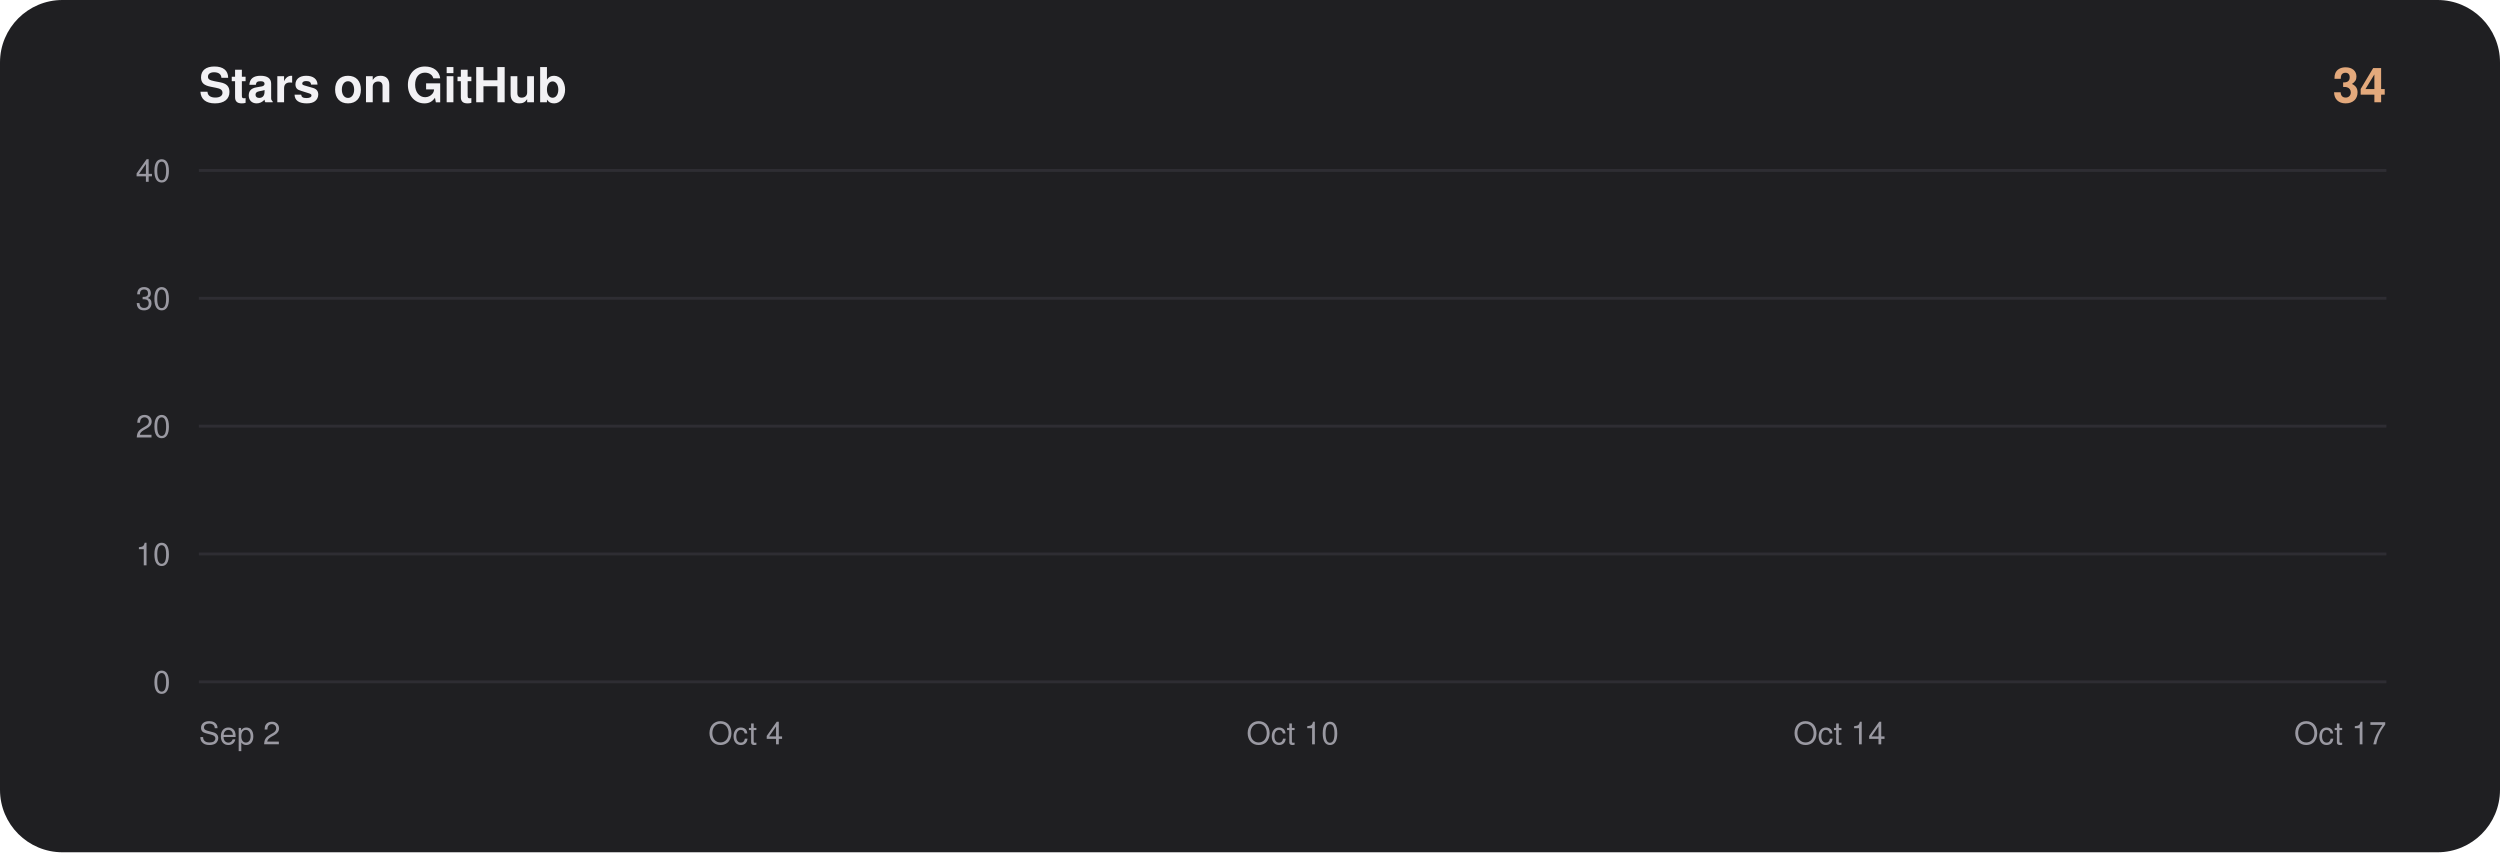
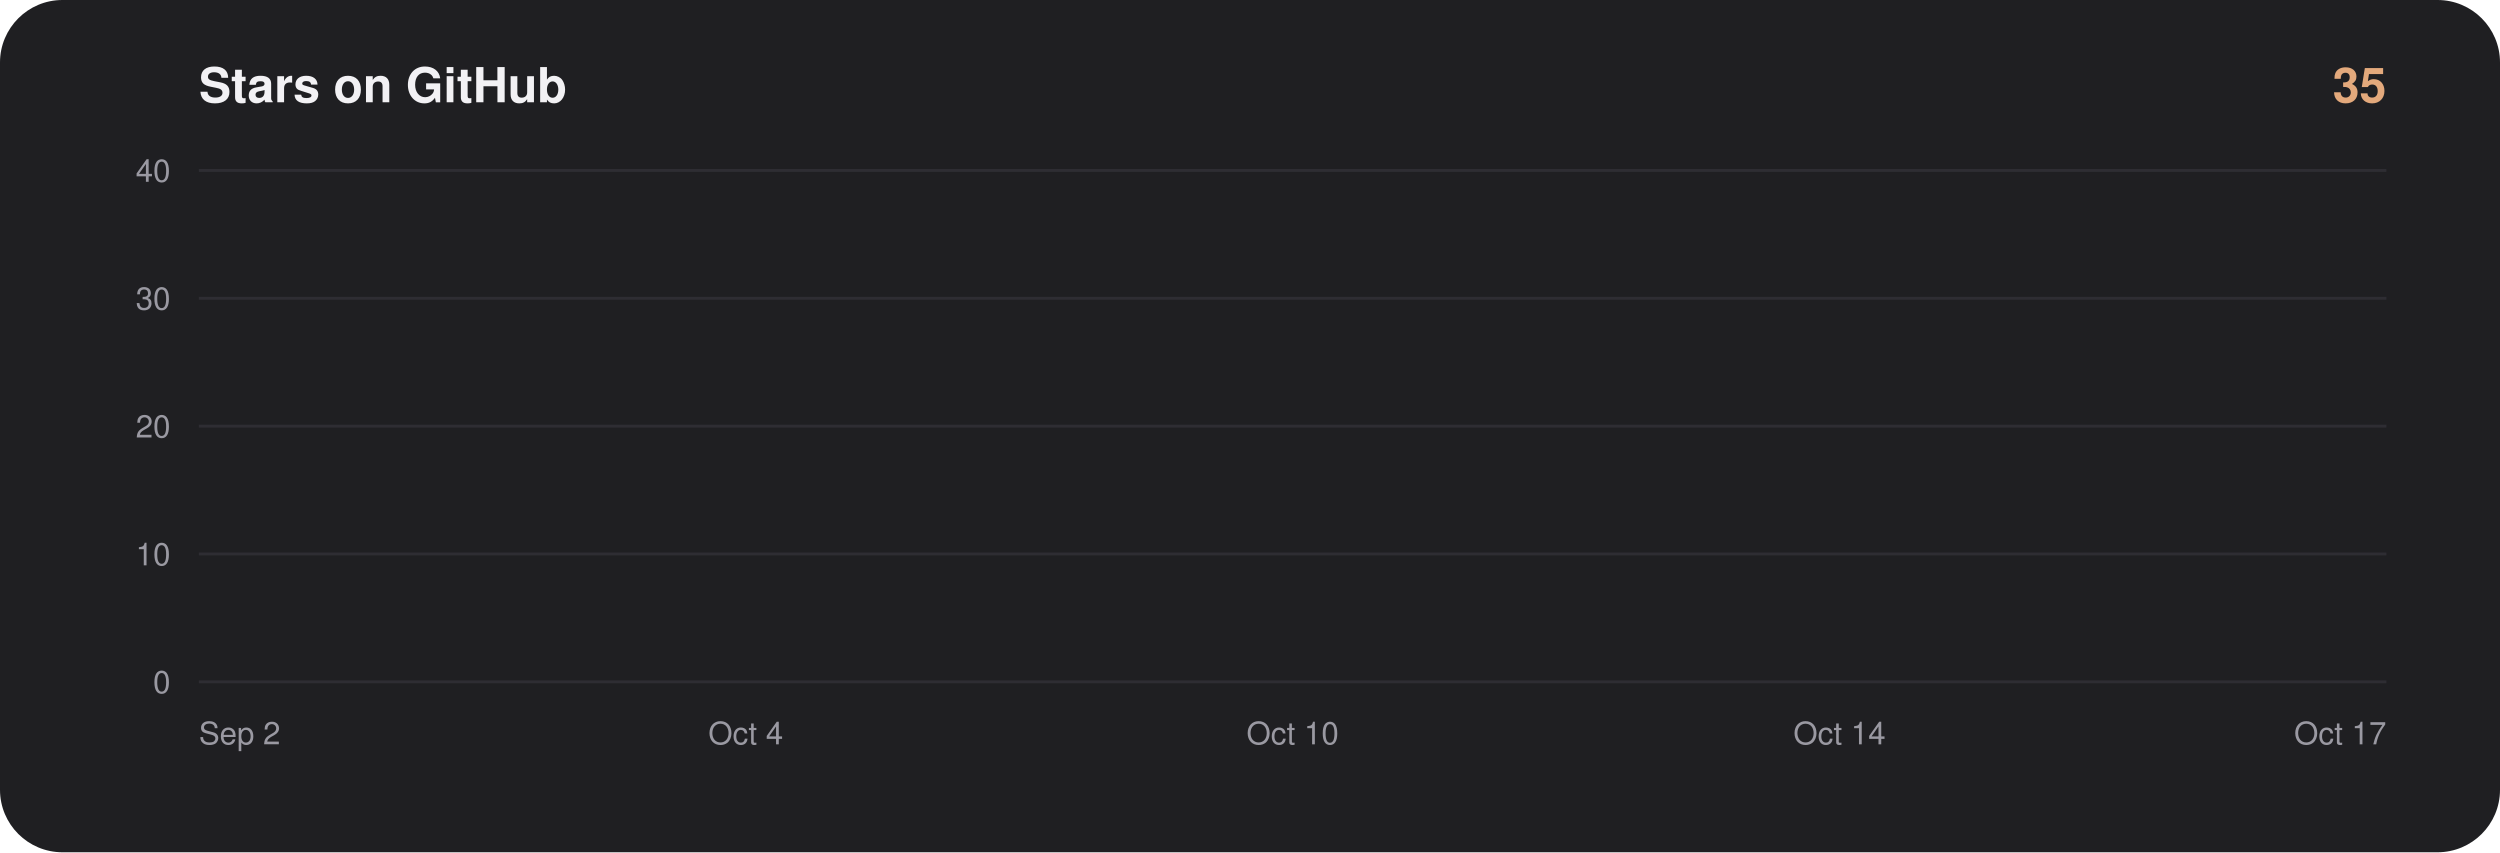
<svg xmlns="http://www.w3.org/2000/svg" width="880" height="300" viewBox="0 0 880 300">
  <style>text{font-family:-apple-system,Segoe UI,Helvetica,Arial,sans-serif}.l{stroke-dasharray:2400;stroke-dashoffset:2400;animation:d 1.6s cubic-bezier(.2,.8,.2,1) forwards}.a{opacity:0;animation:f .8s .6s ease forwards}@keyframes d{to{stroke-dashoffset:0}}@keyframes f{to{opacity:1}}@media (prefers-reduced-motion:reduce){.l{animation:none;stroke-dashoffset:0}.a{animation:none;opacity:1}}</style>
  <defs>
    <linearGradient id="g" x1="0" y1="0" x2="0" y2="1">
      <stop offset="0" stop-color="#E3A97C" stop-opacity=".28" />
      <stop offset="1" stop-color="#E3A97C" stop-opacity="0" />
    </linearGradient>
  </defs>
  <rect width="880" height="300" rx="22" fill="#1F1F22" />
  <text x="70" y="36" font-size="17" font-weight="650" fill="#F2F1F4">Stars on GitHub</text>
-   <text x="840" y="36" font-size="17" font-weight="650" fill="#E3A97C" text-anchor="end">34</text>
+   <text x="840" y="36" font-size="17" font-weight="650" fill="#E3A97C" text-anchor="end">35</text>
  <line x1="70" x2="840" y1="240.0" y2="240.0" stroke="#2E2D33" />
  <text x="60" y="244.0" font-size="11" fill="#9A99A2" text-anchor="end">0</text>
  <line x1="70" x2="840" y1="195.0" y2="195.0" stroke="#2E2D33" />
  <text x="60" y="199.0" font-size="11" fill="#9A99A2" text-anchor="end">10</text>
  <line x1="70" x2="840" y1="150.0" y2="150.0" stroke="#2E2D33" />
  <text x="60" y="154.0" font-size="11" fill="#9A99A2" text-anchor="end">20</text>
  <line x1="70" x2="840" y1="105.0" y2="105.0" stroke="#2E2D33" />
  <text x="60" y="109.0" font-size="11" fill="#9A99A2" text-anchor="end">30</text>
  <line x1="70" x2="840" y1="60.0" y2="60.0" stroke="#2E2D33" />
  <text x="60" y="64.0" font-size="11" fill="#9A99A2" text-anchor="end">40</text>
  <text x="70.0" y="262" font-size="11" fill="#9A99A2" text-anchor="start">Sep 2</text>
  <text x="262.5" y="262" font-size="11" fill="#9A99A2" text-anchor="middle">Oct 4</text>
  <text x="455.0" y="262" font-size="11" fill="#9A99A2" text-anchor="middle">Oct 10</text>
  <text x="647.5" y="262" font-size="11" fill="#9A99A2" text-anchor="middle">Oct 14</text>
  <text x="840.0" y="262" font-size="11" fill="#9A99A2" text-anchor="end">Oct 17</text>
-   <path class="a" d="M70.0,240.0 H70.0 V235.5 H70.2 V231.0 H70.2 V226.5 H190.0 V222.0 H208.5 V217.5 H565.2 V213.0 H566.3 V208.5 H567.8 V204.0 H568.4 V199.5 H571.4 V195.0 H572.0 V190.5 H572.9 V186.0 H576.5 V181.5 H578.3 V177.0 H579.8 V172.5 H583.2 V168.0 H584.1 V163.5 H585.1 V159.0 H588.8 V154.5 H590.6 V150.0 H592.6 V145.5 H594.3 V141.0 H594.4 V136.5 H594.5 V132.0 H599.6 V127.5 H601.0 V123.0 H609.4 V118.5 H610.3 V114.0 H613.7 V109.5 H676.5 V105.0 H705.2 V100.5 H706.8 V96.0 H789.3 V91.5 H840.0 V87.0 H840.0 V240.0 Z" fill="url(#g)" />
-   <path class="l" d="M70.0,240.0 H70.0 V235.5 H70.2 V231.0 H70.2 V226.5 H190.0 V222.0 H208.5 V217.5 H565.2 V213.0 H566.3 V208.5 H567.8 V204.0 H568.4 V199.5 H571.4 V195.0 H572.0 V190.5 H572.9 V186.0 H576.5 V181.5 H578.3 V177.0 H579.8 V172.5 H583.2 V168.0 H584.1 V163.5 H585.1 V159.0 H588.8 V154.5 H590.6 V150.0 H592.6 V145.5 H594.3 V141.0 H594.4 V136.5 H594.5 V132.0 H599.6 V127.5 H601.0 V123.0 H609.4 V118.5 H610.3 V114.0 H613.7 V109.5 H676.5 V105.0 H705.2 V100.5 H706.8 V96.0 H789.3 V91.5 H840.0 V87.0 H840.0" fill="none" stroke="#E3A97C" stroke-width="2.5" stroke-linejoin="round" stroke-linecap="round" />
-   <circle class="a" cx="840.0" cy="87.0" r="4.5" fill="#E3A97C" />
+   <path class="a" d="M70.0,240.0 H70.0 V235.5 H70.2 V231.0 H70.2 V226.5 H184.9 V222.0 H202.6 V217.5 H544.1 V213.0 H545.2 V208.5 H546.5 V204.0 H547.2 V199.5 H550.0 V195.0 H550.6 V190.5 H551.4 V186.0 H554.9 V181.5 H556.6 V177.0 H558.0 V172.5 H561.3 V168.0 H562.1 V163.5 H563.1 V159.0 H566.6 V154.5 H568.4 V150.0 H570.3 V145.5 H571.9 V141.0 H572.0 V136.5 H572.2 V132.0 H577.0 V127.5 H578.4 V123.0 H586.4 V118.5 H587.3 V114.0 H590.5 V109.5 H650.6 V105.0 H678.1 V100.5 H679.6 V96.0 H758.6 V91.5 H807.1 V87.0 H840.0 V82.5 H840.0 V240.0 Z" fill="url(#g)" />
+   <path class="l" d="M70.0,240.0 H70.0 V235.5 H70.2 V231.0 H70.2 V226.5 H184.9 V222.0 H202.6 V217.5 H544.1 V213.0 H545.2 V208.5 H546.5 V204.0 H547.2 V199.5 H550.0 V195.0 H550.6 V190.5 H551.4 V186.0 H554.9 V181.5 H556.6 V177.0 H558.0 V172.5 H561.3 V168.0 H562.1 V163.5 H563.1 V159.0 H566.6 V154.5 H568.4 V150.0 H570.3 V145.5 H571.9 V141.0 H572.0 V136.5 H572.2 V132.0 H577.0 V127.5 H578.4 V123.0 H586.4 V118.5 H587.3 V114.0 H590.5 V109.5 H650.6 V105.0 H678.1 V100.5 H679.6 V96.0 H758.6 V91.5 H807.1 V87.0 H840.0 V82.5 H840.0" fill="none" stroke="#E3A97C" stroke-width="2.5" stroke-linejoin="round" stroke-linecap="round" />
+   <circle class="a" cx="840.0" cy="82.5" r="4.5" fill="#E3A97C" />
</svg>
